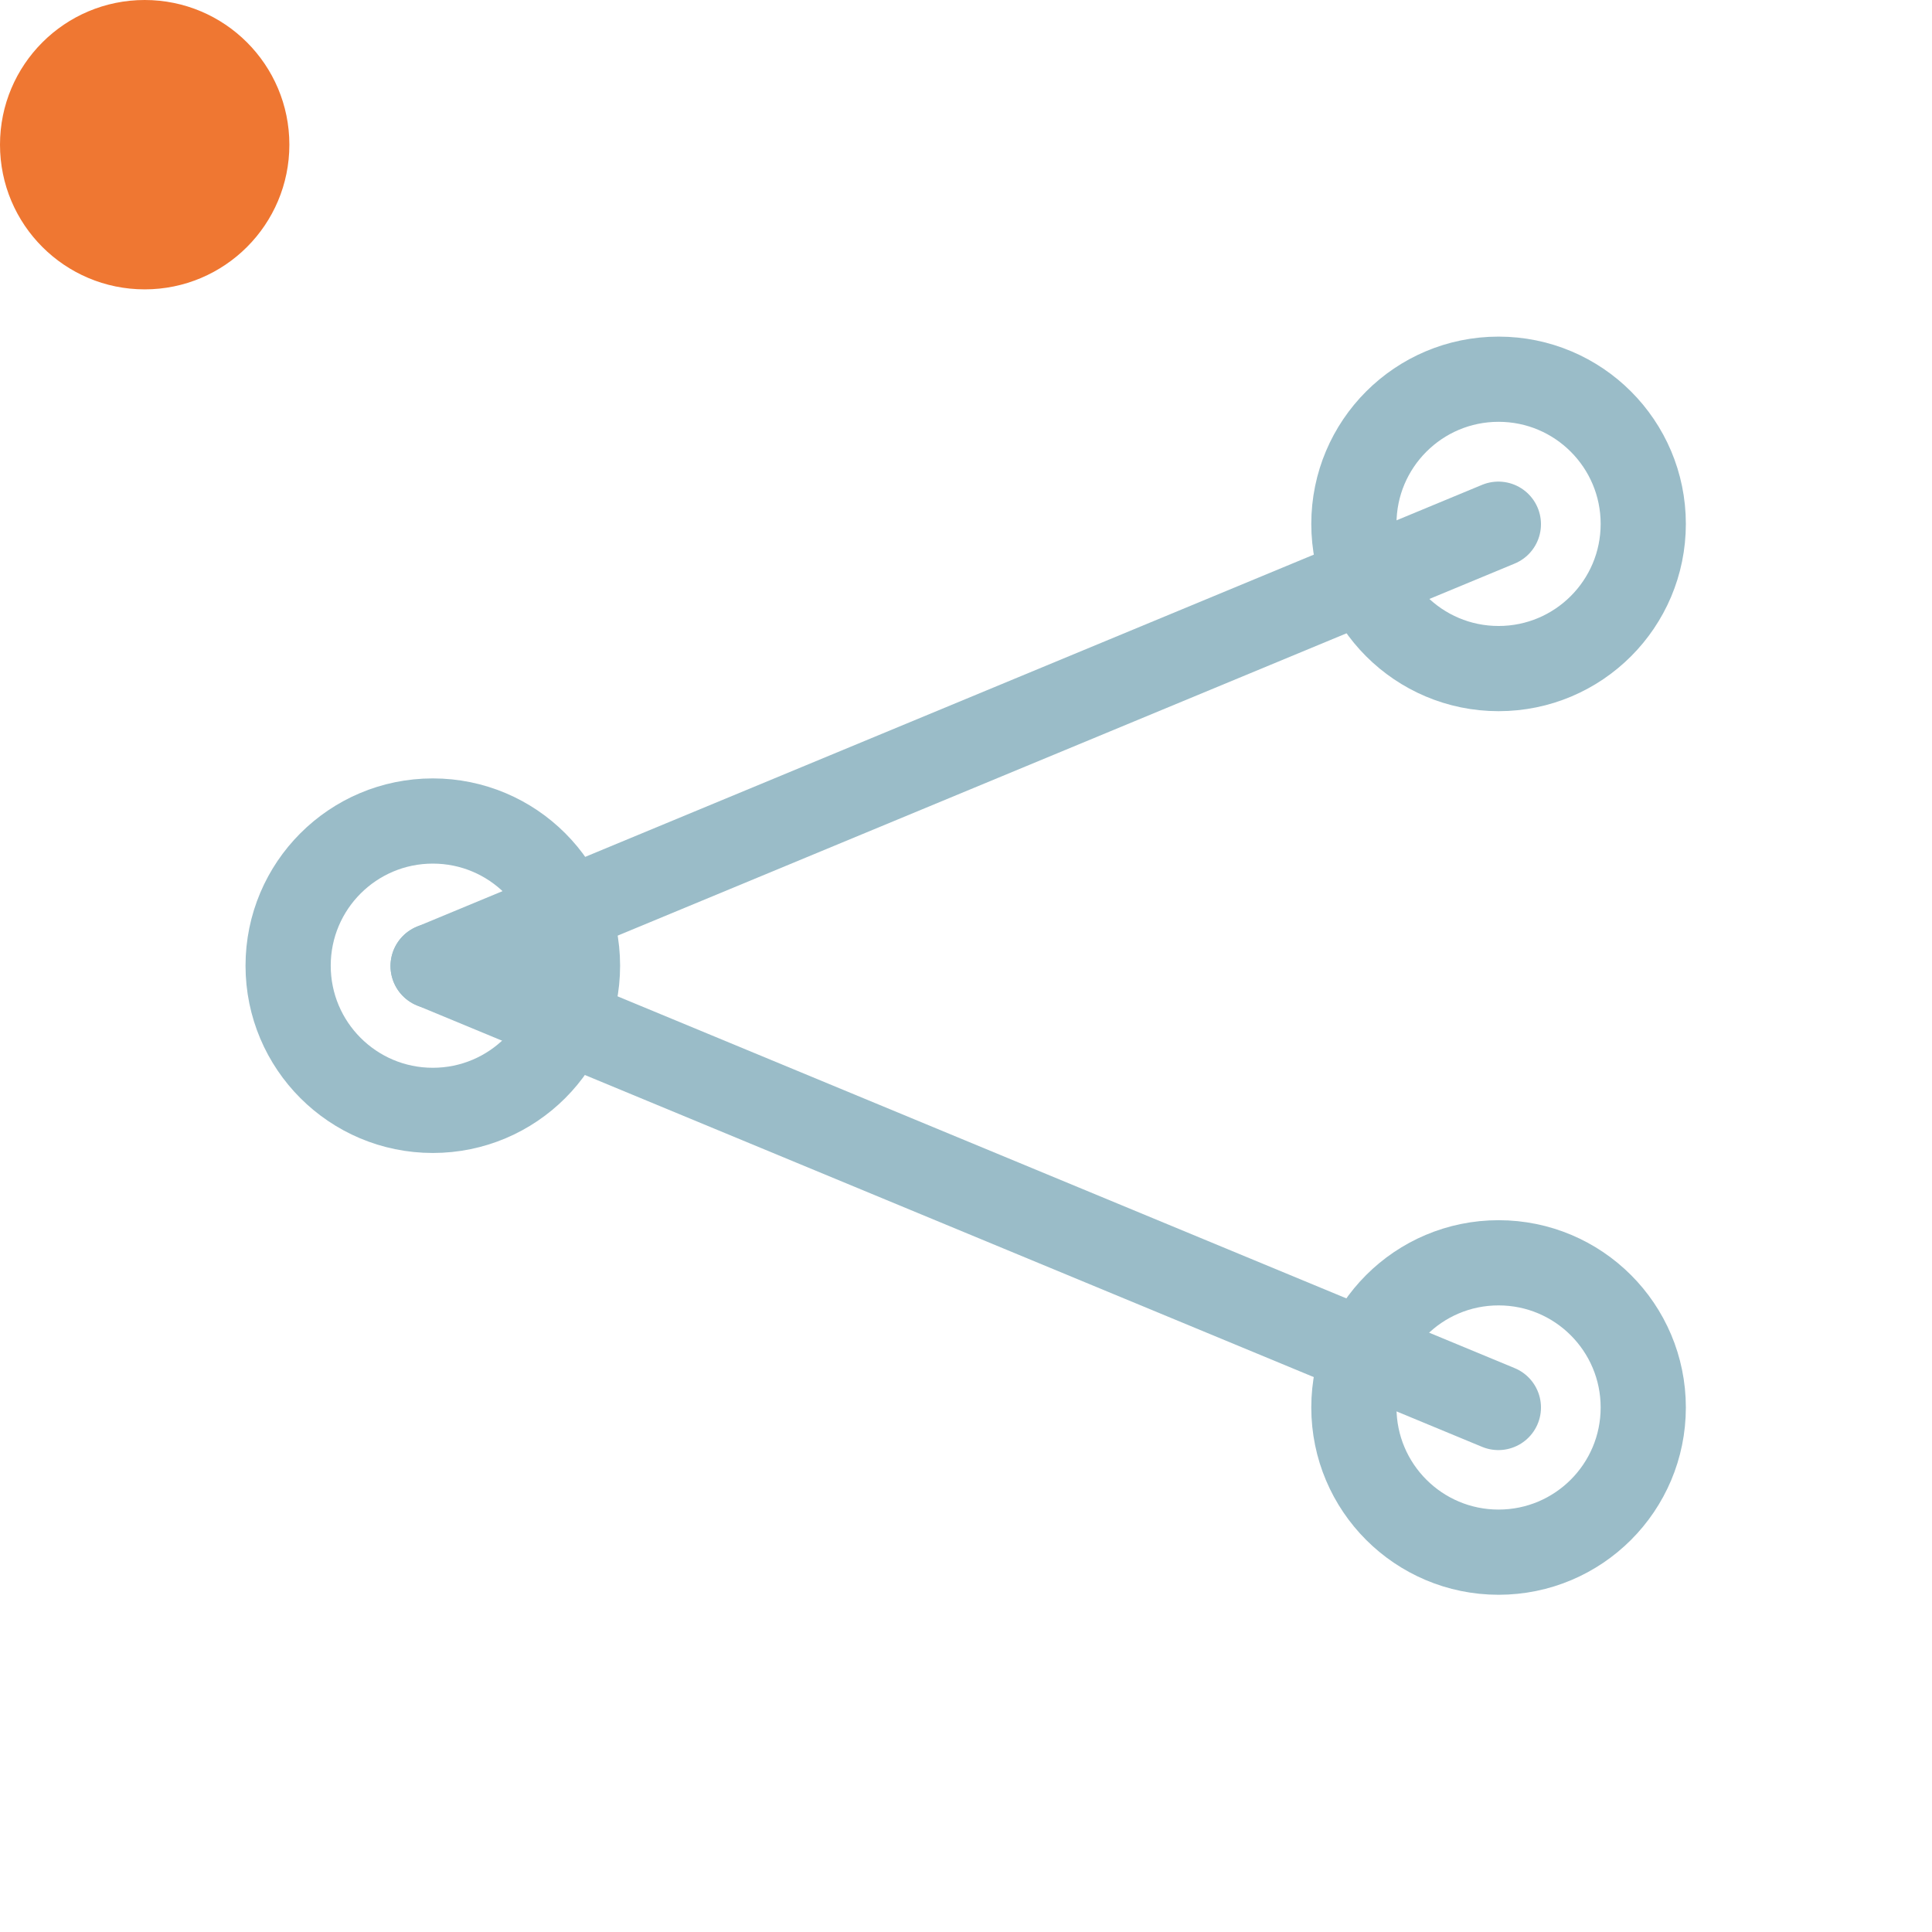
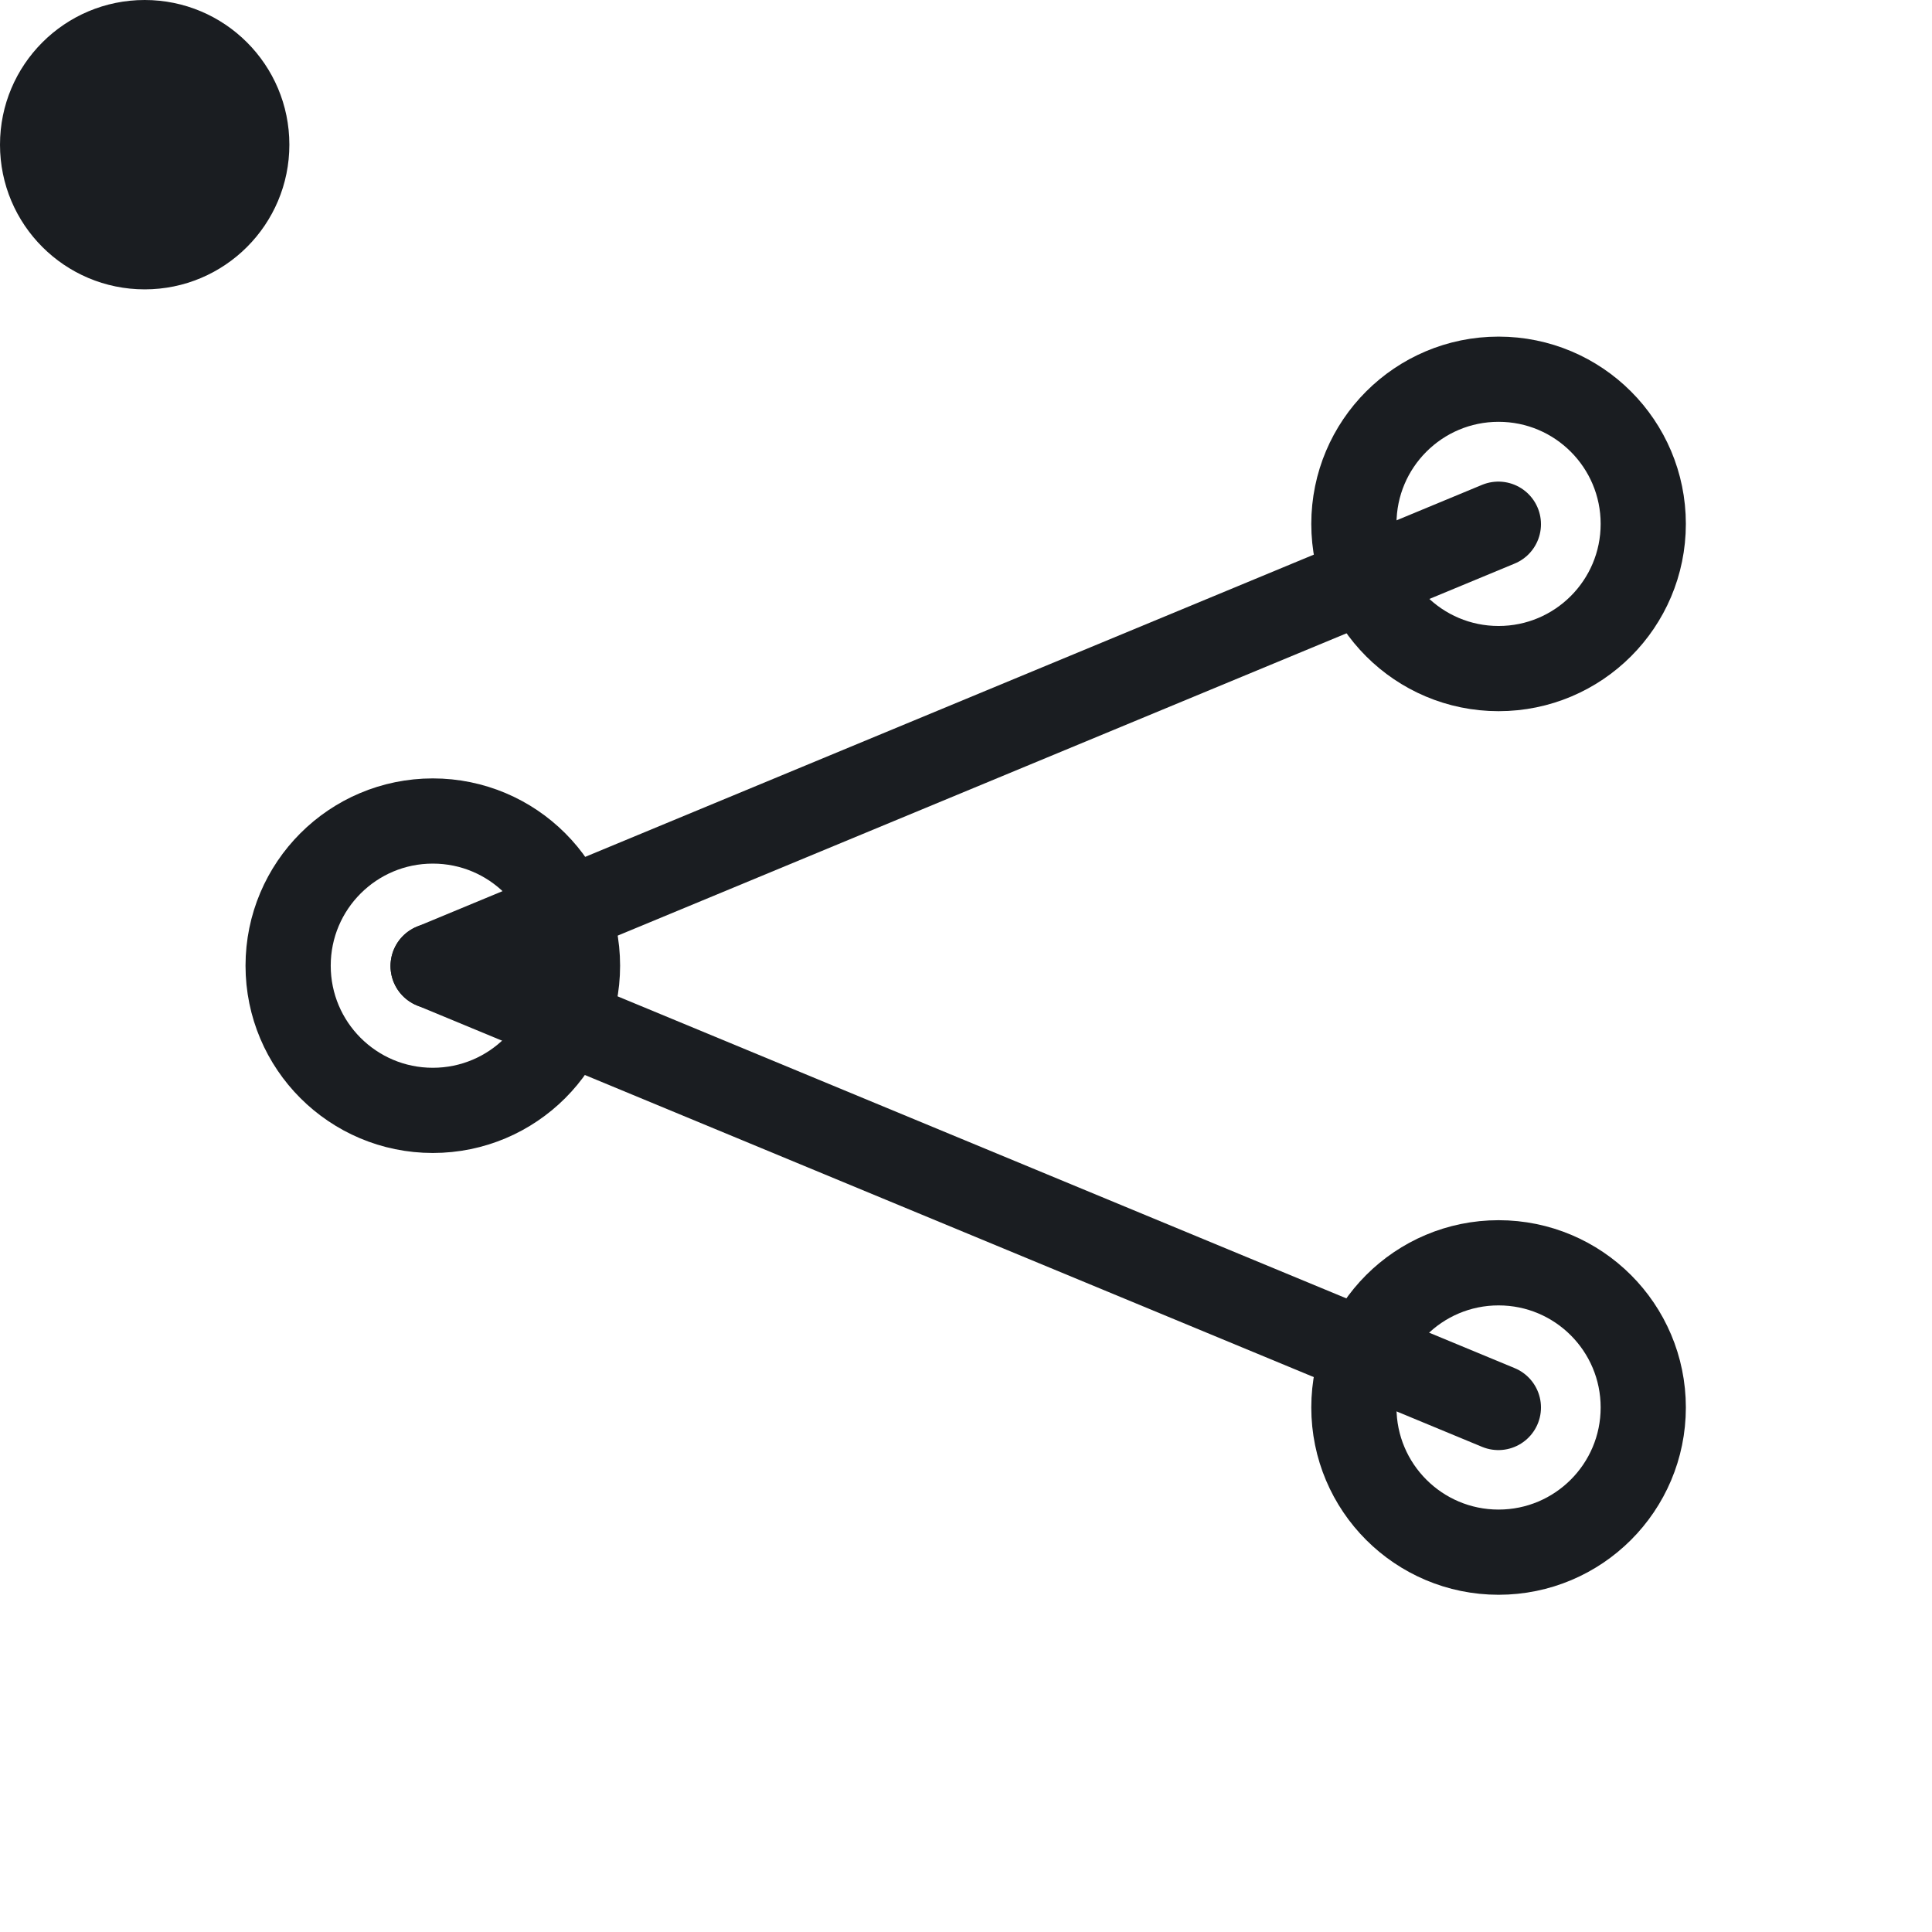
<svg xmlns="http://www.w3.org/2000/svg" width="3118" height="3118" viewBox="0 0 3118 3118" fill="none">
-   <path fill-rule="evenodd" clip-rule="evenodd" d="M0 233.5C0 104.542 104.542 0 233.5 0C362.458 0 467 104.542 467 233.5C467 362.458 362.458 467 233.5 467C104.542 467 0 362.458 0 233.5Z" fill="#EF7732" />
-   <path d="M699 1559L2418.18 2271.5" stroke="#9ABCC8" stroke-width="137.5" stroke-miterlimit="8" stroke-linecap="round" />
-   <path d="M2418.18 846L699 1559.09" stroke="#9ABCC8" stroke-width="137.5" stroke-miterlimit="8" stroke-linecap="round" />
-   <path fill-rule="evenodd" clip-rule="evenodd" d="M465 1558.5C465 1429.54 569.541 1325 698.5 1325C827.46 1325 932 1429.54 932 1558.5C932 1687.46 827.46 1792 698.5 1792C569.541 1792 465 1687.46 465 1558.5Z" stroke="#9ABCC8" stroke-width="137.5" stroke-miterlimit="8" />
-   <path fill-rule="evenodd" clip-rule="evenodd" d="M2185 845.5C2185 716.54 2289.54 612 2418.5 612C2547.46 612 2652 716.54 2652 845.5C2652 974.46 2547.46 1079 2418.5 1079C2289.54 1079 2185 974.46 2185 845.5Z" stroke="#9ABCC8" stroke-width="137.5" stroke-miterlimit="8" />
-   <path fill-rule="evenodd" clip-rule="evenodd" d="M2185 2271.5C2185 2142.54 2289.54 2038 2418.5 2038C2547.46 2038 2652 2142.54 2652 2271.5C2652 2400.46 2547.46 2505 2418.5 2505C2289.54 2505 2185 2400.46 2185 2271.5Z" stroke="#9ABCC8" stroke-width="137.5" stroke-miterlimit="8" />
+   <path fill-rule="evenodd" clip-rule="evenodd" d="M0 233.5C0 104.542 104.542 0 233.5 0C362.458 0 467 104.542 467 233.5C467 362.458 362.458 467 233.5 467C104.542 467 0 362.458 0 233.5Z" fill="#1A1D21" />
+   <path d="M699 1559L2418.18 2271.5" stroke="#1A1D21" stroke-width="137.5" stroke-miterlimit="8" stroke-linecap="round" />
+   <path d="M2418.18 846L699 1559.09" stroke="#1A1D21" stroke-width="137.5" stroke-miterlimit="8" stroke-linecap="round" />
+   <path fill-rule="evenodd" clip-rule="evenodd" d="M465 1558.5C465 1429.54 569.541 1325 698.5 1325C827.46 1325 932 1429.54 932 1558.5C932 1687.46 827.46 1792 698.5 1792C569.541 1792 465 1687.46 465 1558.5Z" stroke="#1A1D21" stroke-width="137.5" stroke-miterlimit="8" />
+   <path fill-rule="evenodd" clip-rule="evenodd" d="M2185 845.5C2185 716.54 2289.54 612 2418.5 612C2547.46 612 2652 716.54 2652 845.5C2652 974.46 2547.46 1079 2418.5 1079C2289.54 1079 2185 974.46 2185 845.5Z" stroke="#1A1D21" stroke-width="137.5" stroke-miterlimit="8" />
+   <path fill-rule="evenodd" clip-rule="evenodd" d="M2185 2271.5C2185 2142.54 2289.54 2038 2418.5 2038C2547.46 2038 2652 2142.54 2652 2271.5C2652 2400.46 2547.46 2505 2418.5 2505C2289.54 2505 2185 2400.46 2185 2271.5Z" stroke="#1A1D21" stroke-width="137.5" stroke-miterlimit="8" />
</svg>
